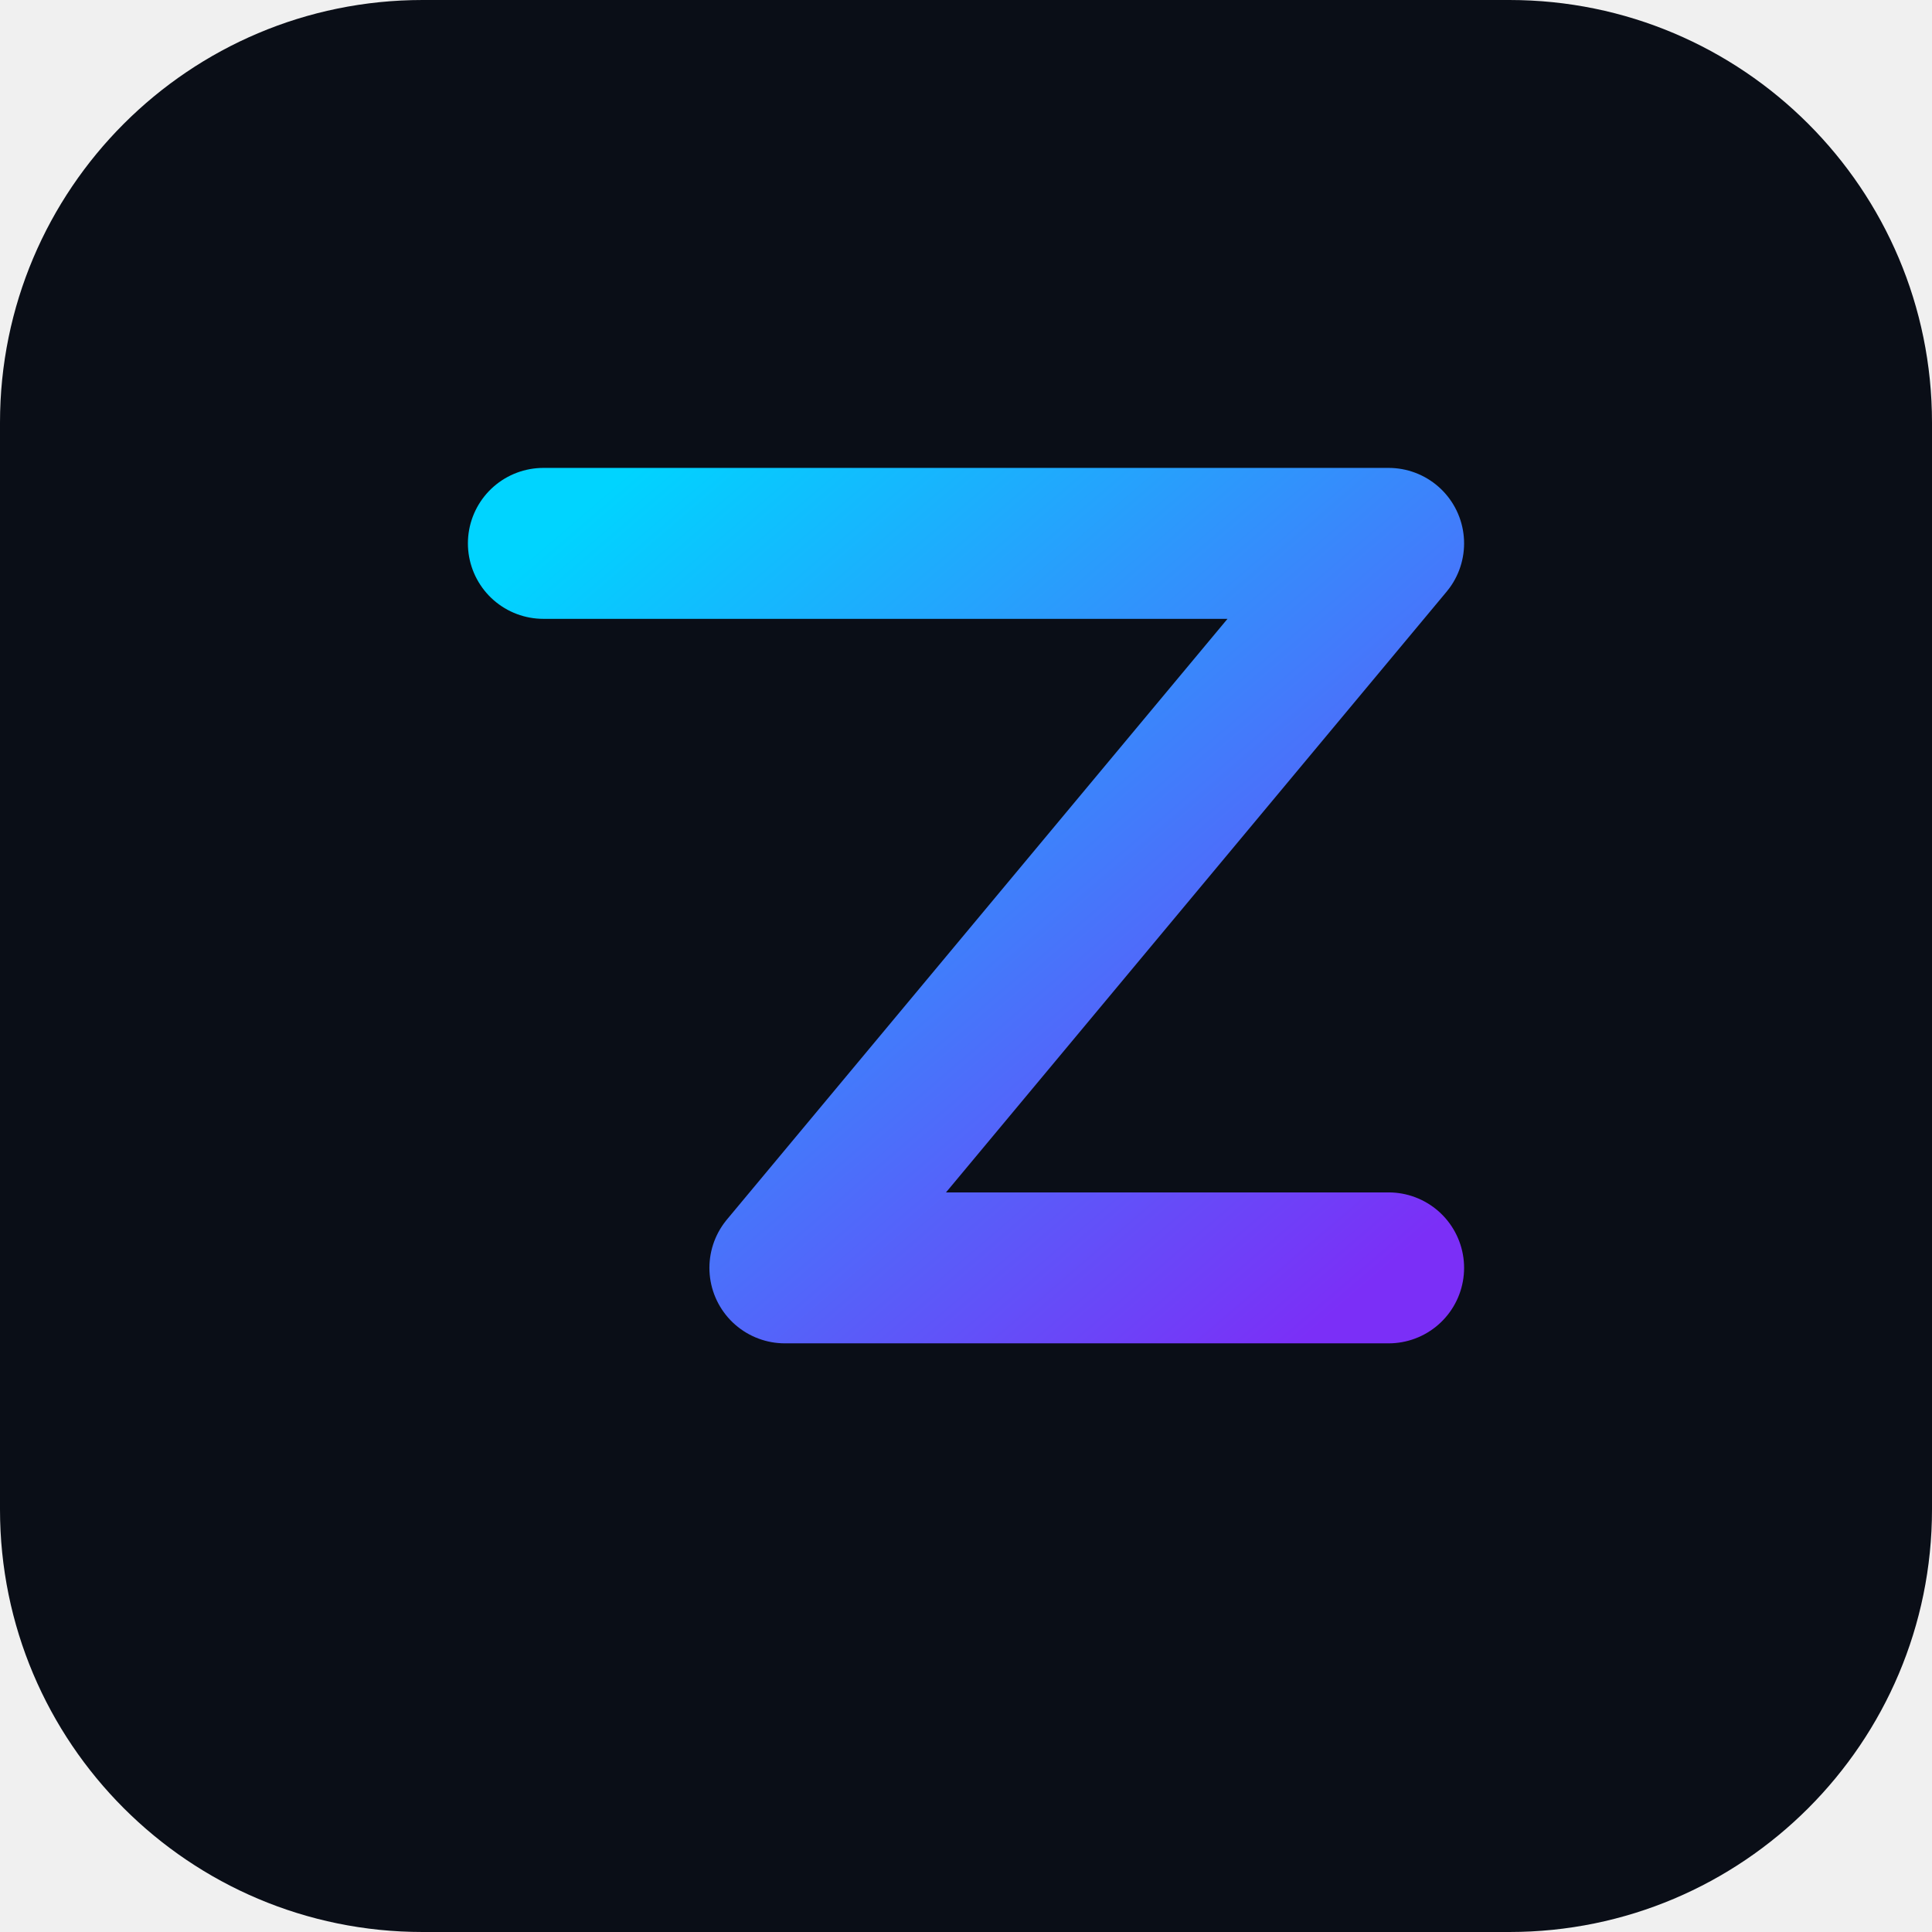
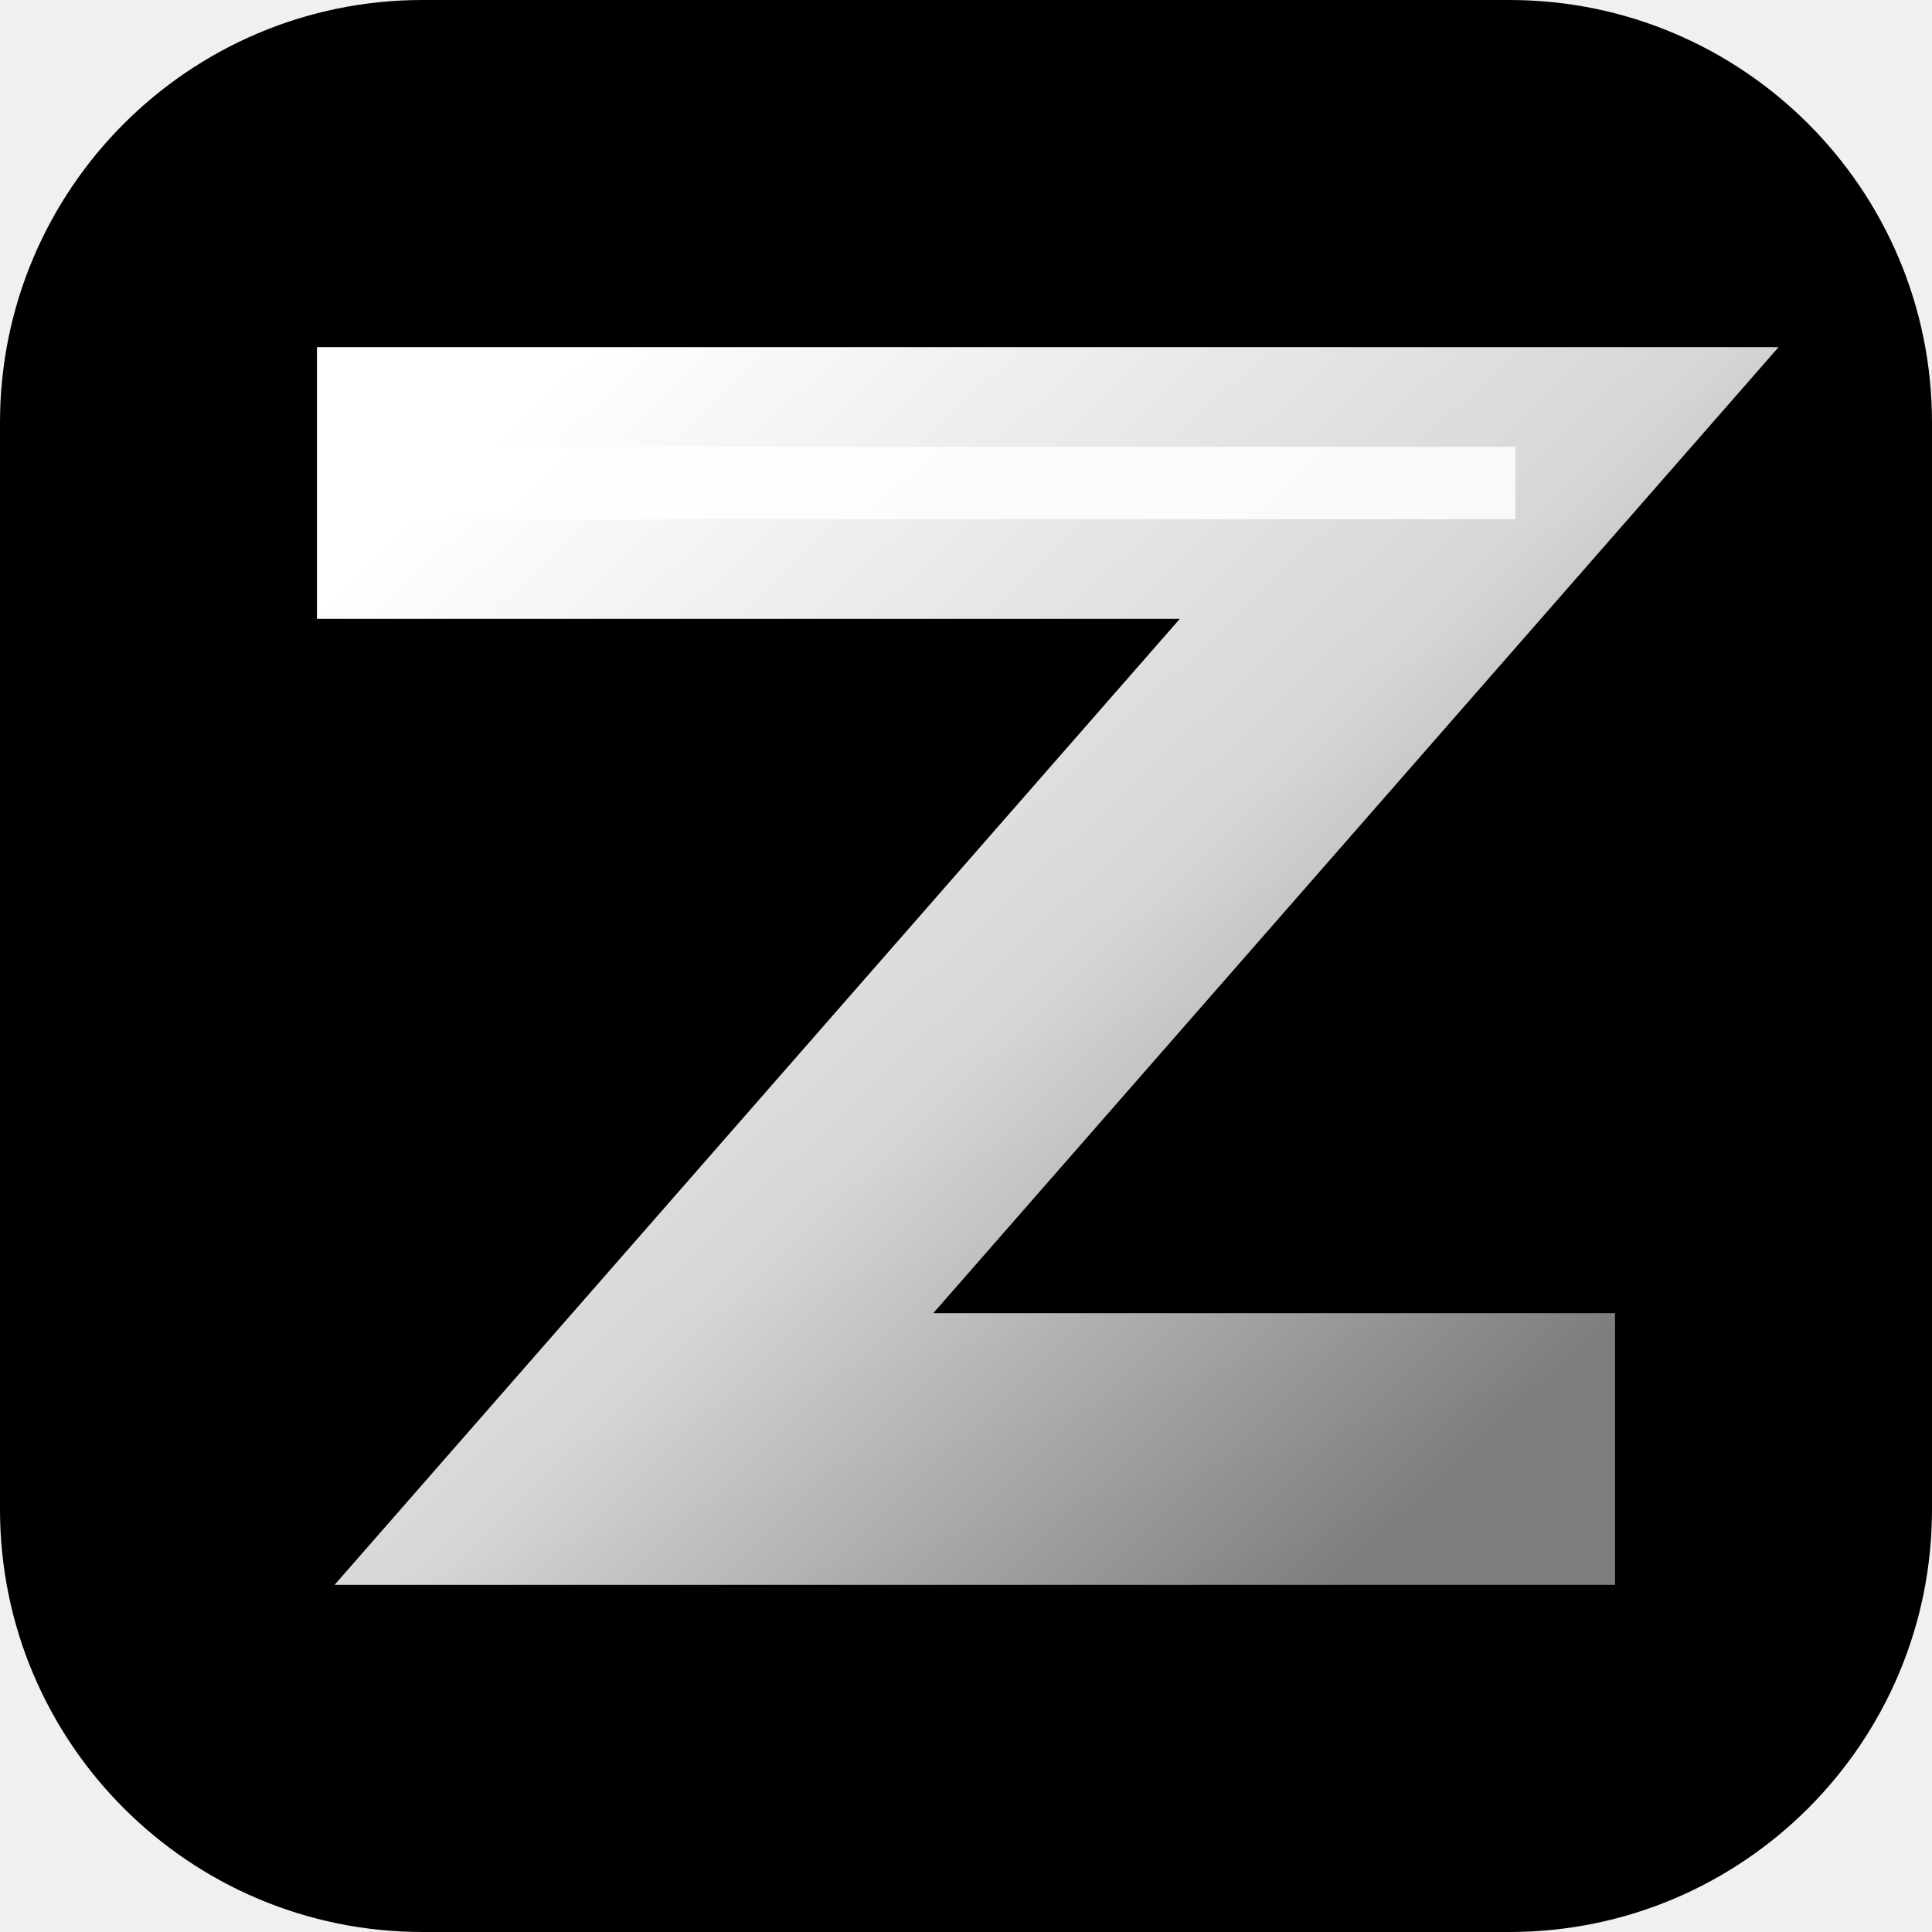
<svg xmlns="http://www.w3.org/2000/svg" viewBox="0 0 64 64">
  <defs>
-     <linearGradient id="g" x1="0%" y1="0%" x2="100%" y2="100%">
-       <stop offset="0%" stop-color="#00d4ff" />
-       <stop offset="100%" stop-color="#7b2ff7" />
+     <linearGradient id="zGrad" x1="0%" y1="0%" x2="100%" y2="100%">
+       <stop offset="0%" stop-color="#ffffff" />
+       <stop offset="55%" stop-color="#d6d6d6" />
+       <stop offset="100%" stop-color="#7d7d7d" />
    </linearGradient>
  </defs>
-   <rect width="64" height="64" rx="14" fill="#0a0e17" />
-   <path d="M18 18h28l-20 24h20" stroke="url(#g)" stroke-width="5" fill="none" stroke-linecap="round" stroke-linejoin="round" />
+   <rect width="64" height="64" rx="14" fill="#000000" />
+   <path d="M16.6 17.5 L50.6 17.5 L22.6 49.5 L50.6 49.5" stroke="#000000" stroke-opacity="0.55" stroke-width="9" stroke-linecap="square" stroke-linejoin="miter" fill="none" />
+   <path d="M15 16 L49 16 L21 48 L49 48" stroke="url(#zGrad)" stroke-width="9" stroke-linecap="square" stroke-linejoin="miter" fill="none" />
+   <path d="M15 16 L49 16" stroke="#ffffff" stroke-width="2.4" stroke-linecap="square" opacity="0.85" />
</svg>
